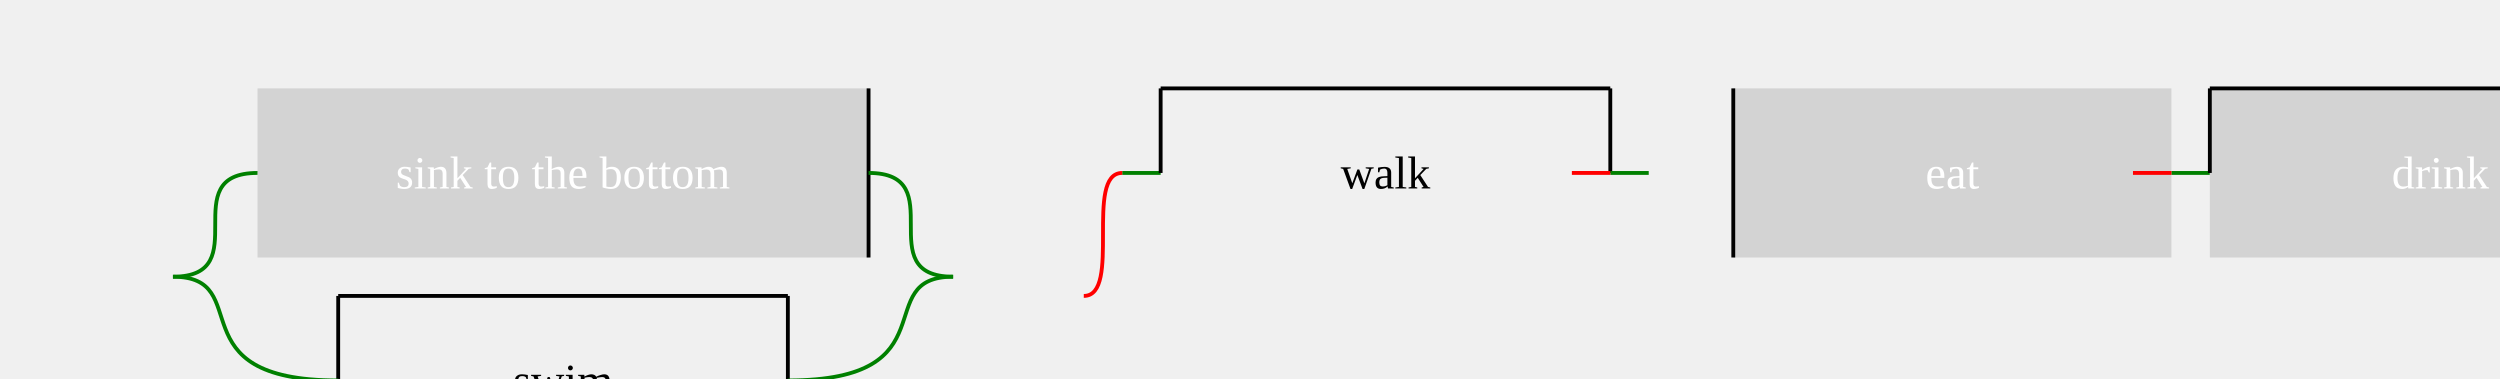
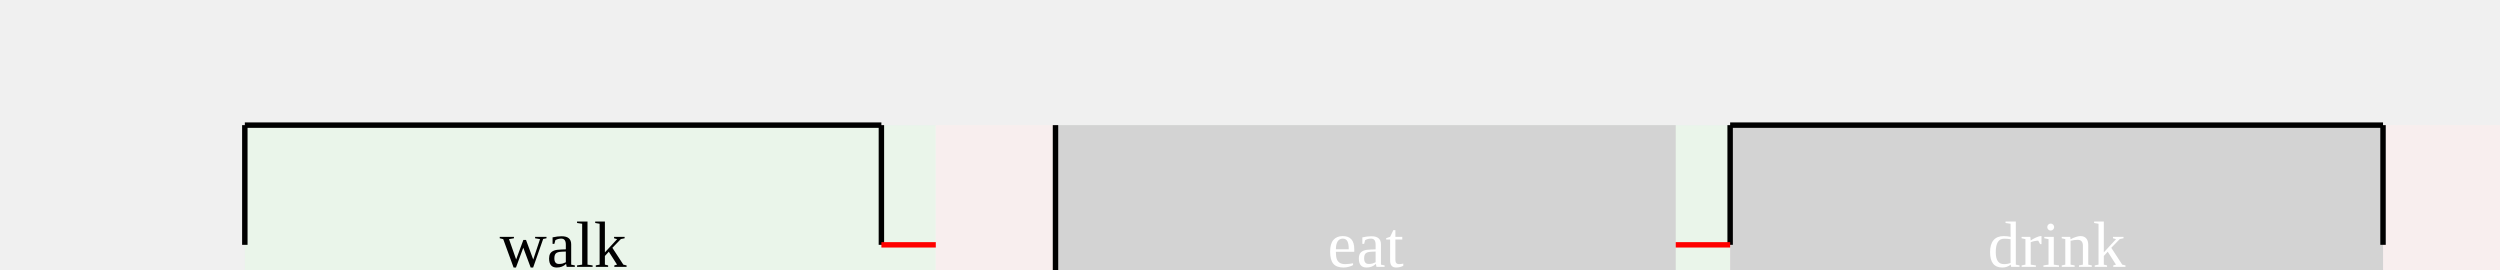
<svg xmlns="http://www.w3.org/2000/svg" version="1.11.1">
-   <rect height="44.0" fill="lightgrey" y="0" transform="translate(0 0)translate(0 10)translate(22 -10)translate(22 0)translate(23 23)" width="159.0" stroke="none" x="0" />
-   <text fill="white" text-anchor="middle" y="22.0" transform="translate(0 0)translate(0 10)translate(22 -10)translate(22 0)translate(23 23)" dominant-baseline="central" x="79.5">sink to the bottom</text>
-   <line y1="0" transform="translate(0 0)translate(0 10)translate(22 -10)translate(22 0)translate(23 23)" x2="159.0" stroke="black" y2="44.0" x1="159.0" />
-   <path fill="none" transform="translate(22 -10)translate(22 0)translate(23 23)" d="M -22,59 C 0,59 -22,32 0 32" stroke="green" />
-   <path fill="none" transform="translate(22 -10)translate(22 0)translate(23 23)" d="M 181,59 C 159,59 181,32 159 32" stroke="green" />
-   <rect height="44.0" fill="none" y="0" transform="translate(21 0)translate(0 64)translate(22 -10)translate(22 0)translate(23 23)" width="117.0" stroke="none" x="0" />
-   <text fill="black" text-anchor="middle" y="22.0" transform="translate(21 0)translate(0 64)translate(22 -10)translate(22 0)translate(23 23)" dominant-baseline="central" x="58.5">swim</text>
-   <line y1="0" transform="translate(21 0)translate(0 64)translate(22 -10)translate(22 0)translate(23 23)" x2="0" stroke="black" y2="44.0" x1="0" />
-   <line y1="0" transform="translate(21 0)translate(0 64)translate(22 -10)translate(22 0)translate(23 23)" x2="117.0" stroke="black" y2="44.0" x1="117.0" />
-   <line y1="0" transform="translate(21 0)translate(0 64)translate(22 -10)translate(22 0)translate(23 23)" x2="117.0" stroke="black" y2="0" x1="0" />
-   <path fill="none" transform="translate(22 -10)translate(22 0)translate(23 23)" d="M -22,59 C 0,59 -22,86 21 86" stroke="green" />
-   <path fill="none" transform="translate(22 -10)translate(22 0)translate(23 23)" d="M 181,59 C 159,59 181,86 138 86" stroke="green" />
-   <line y1="22.0" fill="none" transform="translate(22 0)translate(23 23)" x2="257.0" stroke="green" y2="22.0" x1="247.0" />
-   <rect height="44.0" fill="none" y="0" transform="translate(257 0)translate(22 0)translate(23 23)" width="117.0" stroke="none" x="0" />
-   <text fill="black" text-anchor="middle" y="22.0" transform="translate(257 0)translate(22 0)translate(23 23)" dominant-baseline="central" x="58.5">walk</text>
-   <line y1="0" transform="translate(257 0)translate(22 0)translate(23 23)" x2="0" stroke="black" y2="22.0" x1="0" />
-   <line y1="0" transform="translate(257 0)translate(22 0)translate(23 23)" x2="117.0" stroke="black" y2="22.0" x1="117.0" />
-   <line y1="0" transform="translate(257 0)translate(22 0)translate(23 23)" x2="117.0" stroke="black" y2="0" x1="0" />
-   <path fill="none" transform="translate(22 0)translate(23 23)" d="M 237,54 c 10,0 0,-32 10 -32" stroke="red" />
-   <line y1="22.0" fill="none" transform="translate(22 0)translate(23 23)" x2="384.0" stroke="green" y2="22.0" x1="374.0" />
-   <rect height="44.0" fill="lightgrey" y="0" transform="translate(22 0)translate(384 0)translate(22 0)translate(23 23)" width="114.0" stroke="none" x="0" />
-   <text fill="white" text-anchor="middle" y="22.0" transform="translate(22 0)translate(384 0)translate(22 0)translate(23 23)" dominant-baseline="central" x="57.0">eat</text>
-   <line y1="0" transform="translate(22 0)translate(384 0)translate(22 0)translate(23 23)" x2="0" stroke="black" y2="44.0" x1="0" />
-   <line y1="22.0" fill="none" transform="translate(22 0)translate(384 0)translate(22 0)translate(23 23)" x2="124.0" stroke="green" y2="22.0" x1="114.0" />
-   <rect height="44.0" fill="lightgrey" y="0" transform="translate(124 0)translate(22 0)translate(384 0)translate(22 0)translate(23 23)" width="120.0" stroke="none" x="0" />
-   <text fill="white" text-anchor="middle" y="22.0" transform="translate(124 0)translate(22 0)translate(384 0)translate(22 0)translate(23 23)" dominant-baseline="central" x="60.0">drink</text>
-   <line y1="0" transform="translate(124 0)translate(22 0)translate(384 0)translate(22 0)translate(23 23)" x2="0" stroke="black" y2="22.0" x1="0" />
-   <line y1="0" transform="translate(124 0)translate(22 0)translate(384 0)translate(22 0)translate(23 23)" x2="120.0" stroke="black" y2="22.0" x1="120.0" />
-   <line y1="0" transform="translate(124 0)translate(22 0)translate(384 0)translate(22 0)translate(23 23)" x2="120.0" stroke="black" y2="0" x1="0" />
-   <path fill="none" transform="translate(22 0)translate(384 0)translate(22 0)translate(23 23)" d="M 104,22 c 10,0 0,0 10 0" stroke="red" />
-   <path fill="none" transform="translate(22 0)translate(23 23)" d="M 364,22 c 10,0 0,0 10 0" stroke="red" />
+   <rect height="44.0" y1="0" fill="#e5e5f5" transform="translate(22 0)translate(23 23)" width="459.0" stroke="none" x1="0" />
+   <rect height="44.0" y1="0.0" fill="#eaf5ea" transform="translate(22 0)translate(23 23)" width="459.0" stroke="none" x1="0.0" />
+   <rect height="44.0" fill="none" y="0" transform="translate(22 0)translate(23 23)" width="117.0" stroke="none" x="0" />
+   <text fill="black" text-anchor="middle" y="22.0" transform="translate(22 0)translate(23 23)" dominant-baseline="central" x="58.5">walk</text>
+   <line y1="0" transform="translate(22 0)translate(23 23)" x2="0" stroke="black" y2="22.0" x1="0" />
+   <line y1="0" transform="translate(22 0)translate(23 23)" x2="117.0" stroke="black" y2="22.0" x1="117.0" />
+   <line y1="0" transform="translate(22 0)translate(23 23)" x2="117.0" stroke="black" y2="0" x1="0" />
+   <rect height="49.0" y1="0" fill="#f5f5f5" transform="translate(127 0)translate(22 0)translate(23 23)" width="332.0" stroke="none" x1="0" />
+   <rect height="44.0" y1="0.0" fill="#f8eeee" transform="translate(127 0)translate(22 0)translate(23 23)" width="332.0" stroke="none" x1="0" />
+   <rect height="44.0" y1="0" fill="#e5e5f5" transform="translate(22 0)translate(127 0)translate(22 0)translate(23 23)" width="244.0" stroke="none" x1="0" />
+   <rect height="44.0" y1="0.0" fill="#eaf5ea" transform="translate(22 0)translate(127 0)translate(22 0)translate(23 23)" width="244.0" stroke="none" x1="0.0" />
+   <rect height="44.0" fill="lightgrey" y="0" transform="translate(22 0)translate(127 0)translate(22 0)translate(23 23)" width="114.0" stroke="none" x="0" />
+   <text fill="white" text-anchor="middle" y="22.0" transform="translate(22 0)translate(127 0)translate(22 0)translate(23 23)" dominant-baseline="central" x="57.0">eat</text>
+   <line y1="0" transform="translate(22 0)translate(127 0)translate(22 0)translate(23 23)" x2="0" stroke="black" y2="44.0" x1="0" />
+   <rect height="49.0" y1="0" fill="#f5f5f5" transform="translate(124 0)translate(22 0)translate(127 0)translate(22 0)translate(23 23)" width="120.0" stroke="none" x1="0" />
+   <rect height="44.0" y1="0.0" fill="#f8eeee" transform="translate(124 0)translate(22 0)translate(127 0)translate(22 0)translate(23 23)" width="120.0" stroke="none" x1="0" />
+   <rect height="44.0" fill="lightgrey" y="0" transform="translate(124 0)translate(22 0)translate(127 0)translate(22 0)translate(23 23)" width="120.0" stroke="none" x="0" />
+   <text fill="white" text-anchor="middle" y="22.0" transform="translate(124 0)translate(22 0)translate(127 0)translate(22 0)translate(23 23)" dominant-baseline="central" x="60.0">drink</text>
+   <line y1="0" transform="translate(124 0)translate(22 0)translate(127 0)translate(22 0)translate(23 23)" x2="0" stroke="black" y2="22.0" x1="0" />
+   <line y1="0" transform="translate(124 0)translate(22 0)translate(127 0)translate(22 0)translate(23 23)" x2="120.0" stroke="black" y2="22.0" x1="120.0" />
+   <line y1="0" transform="translate(124 0)translate(22 0)translate(127 0)translate(22 0)translate(23 23)" x2="120.0" stroke="black" y2="0" x1="0" />
+   <path fill="none" transform="translate(22 0)translate(127 0)translate(22 0)translate(23 23)" d="M 114,22 c 10,0 0,0 10 0" stroke="red" />
+   <path fill="none" transform="translate(22 0)translate(23 23)" d="M 117,22 c 10,0 0,0 10 0" stroke="red" />
</svg>
